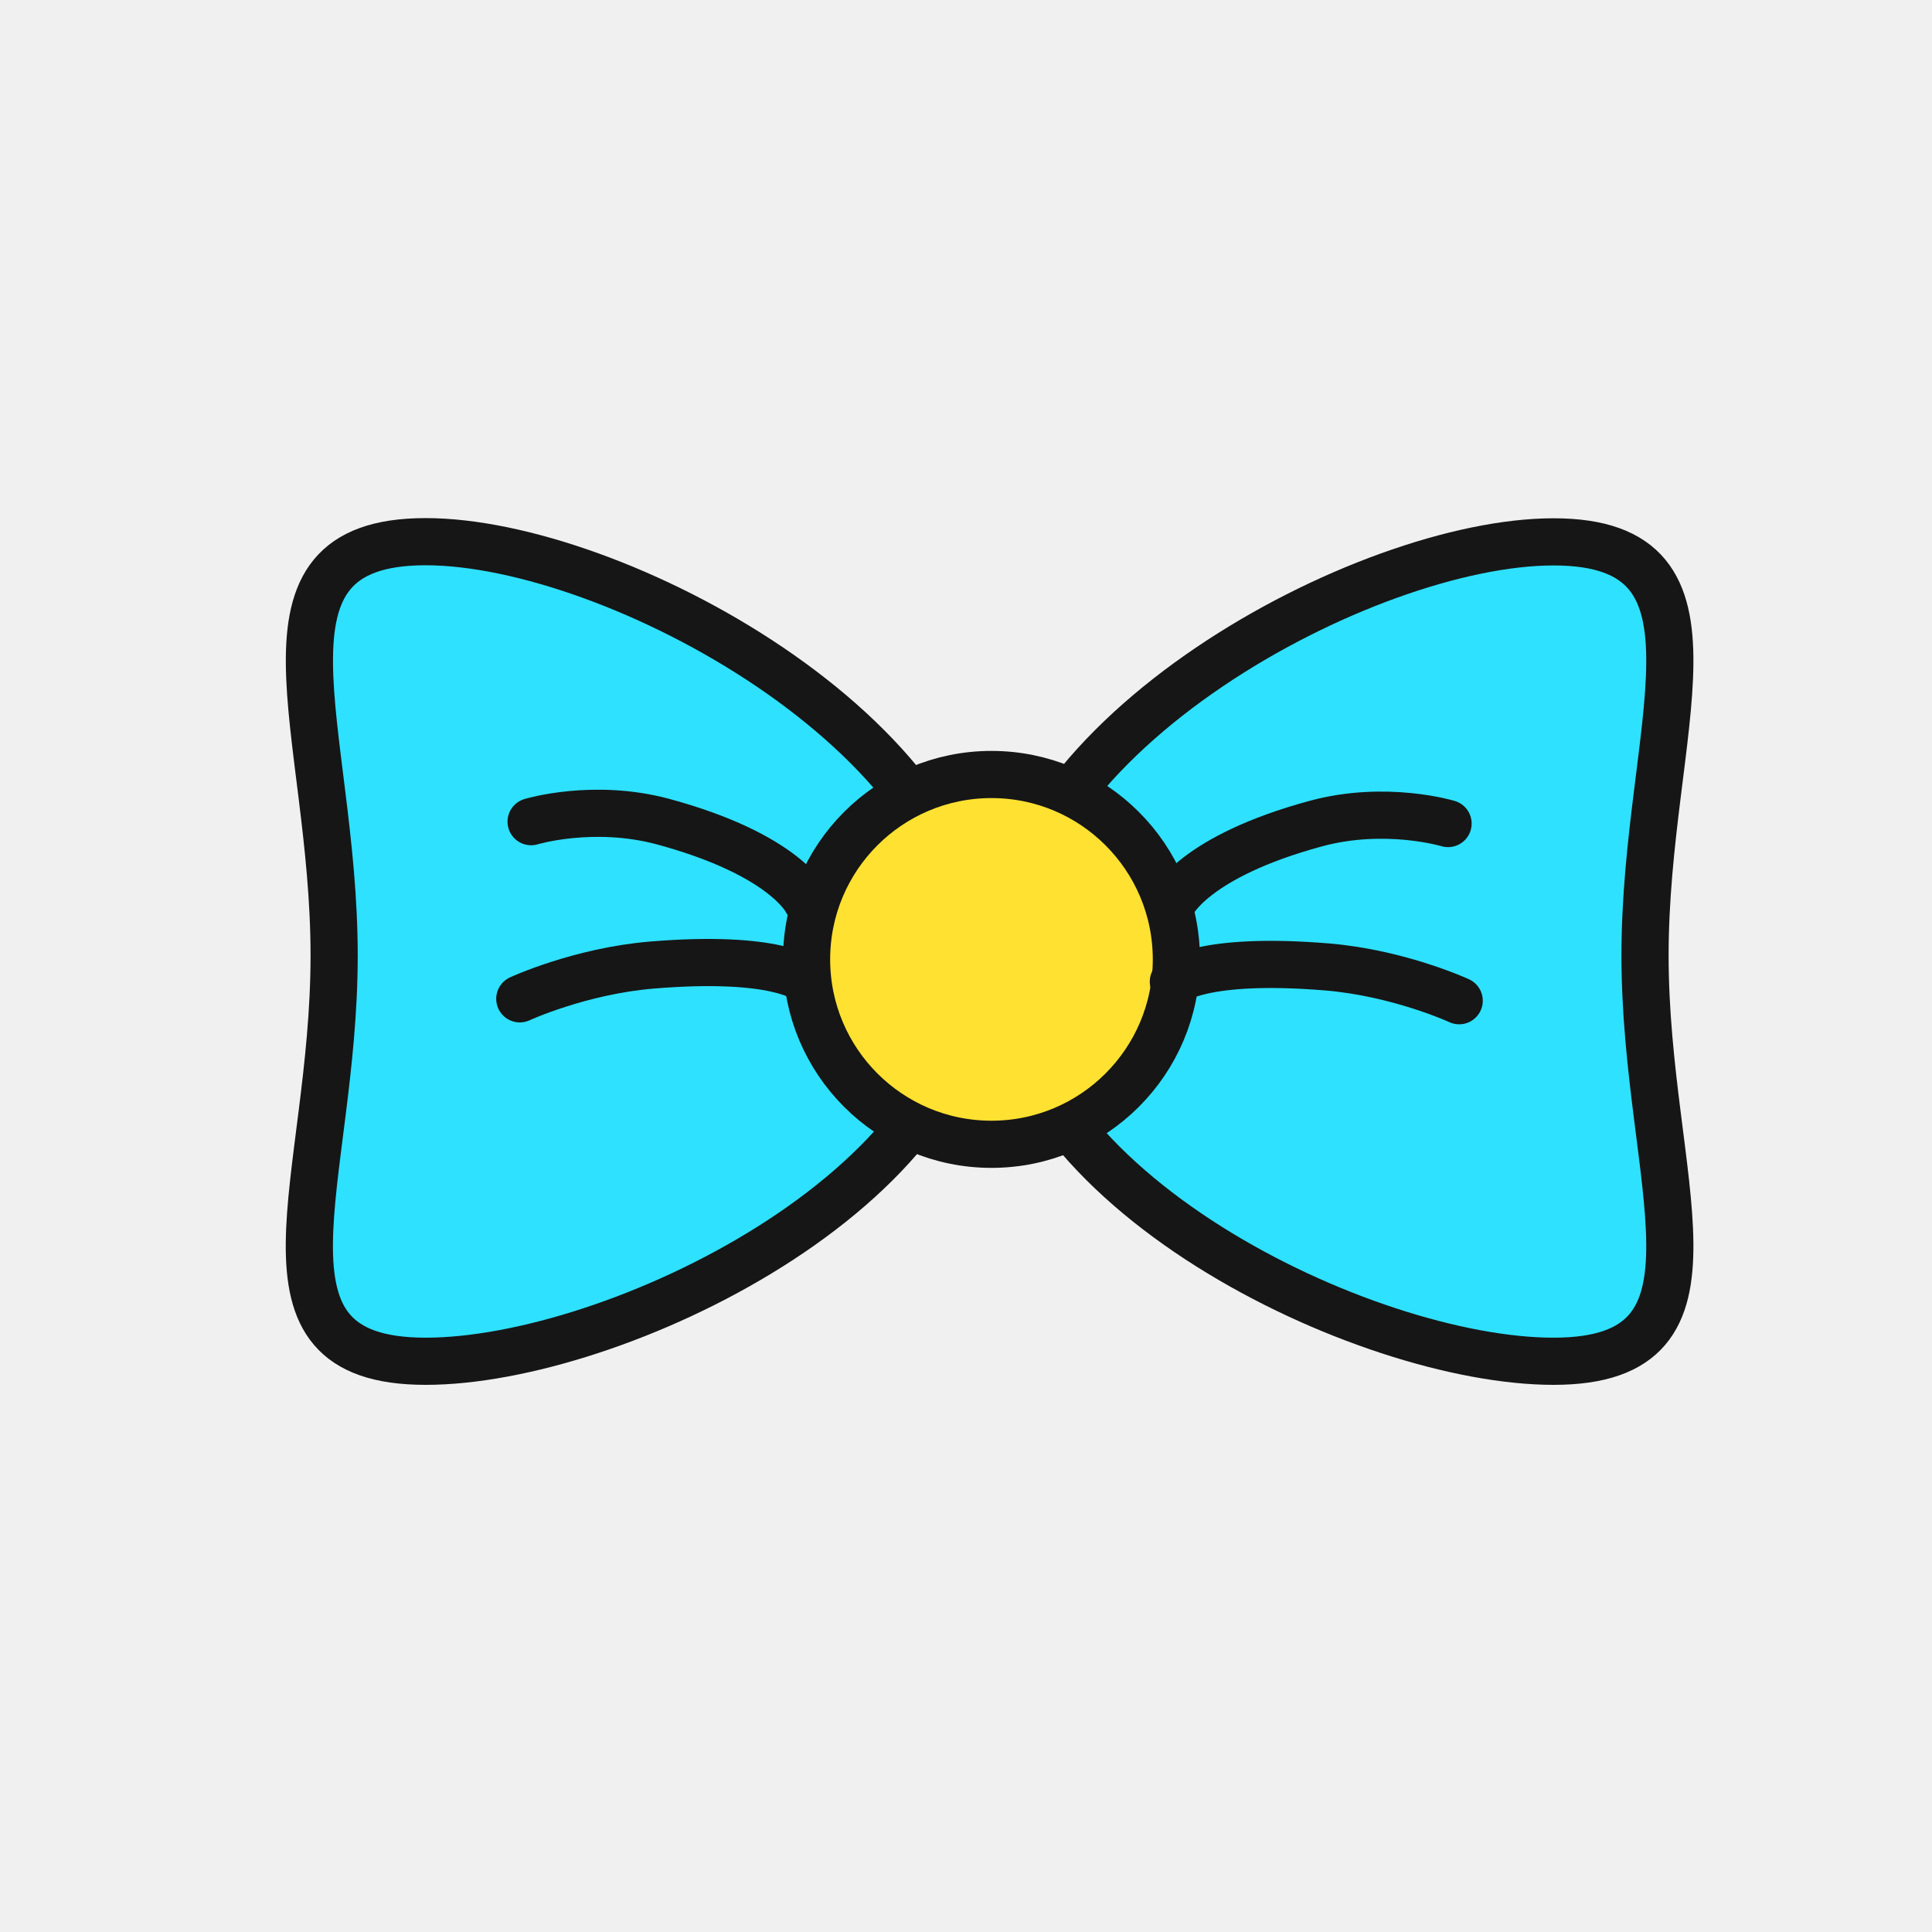
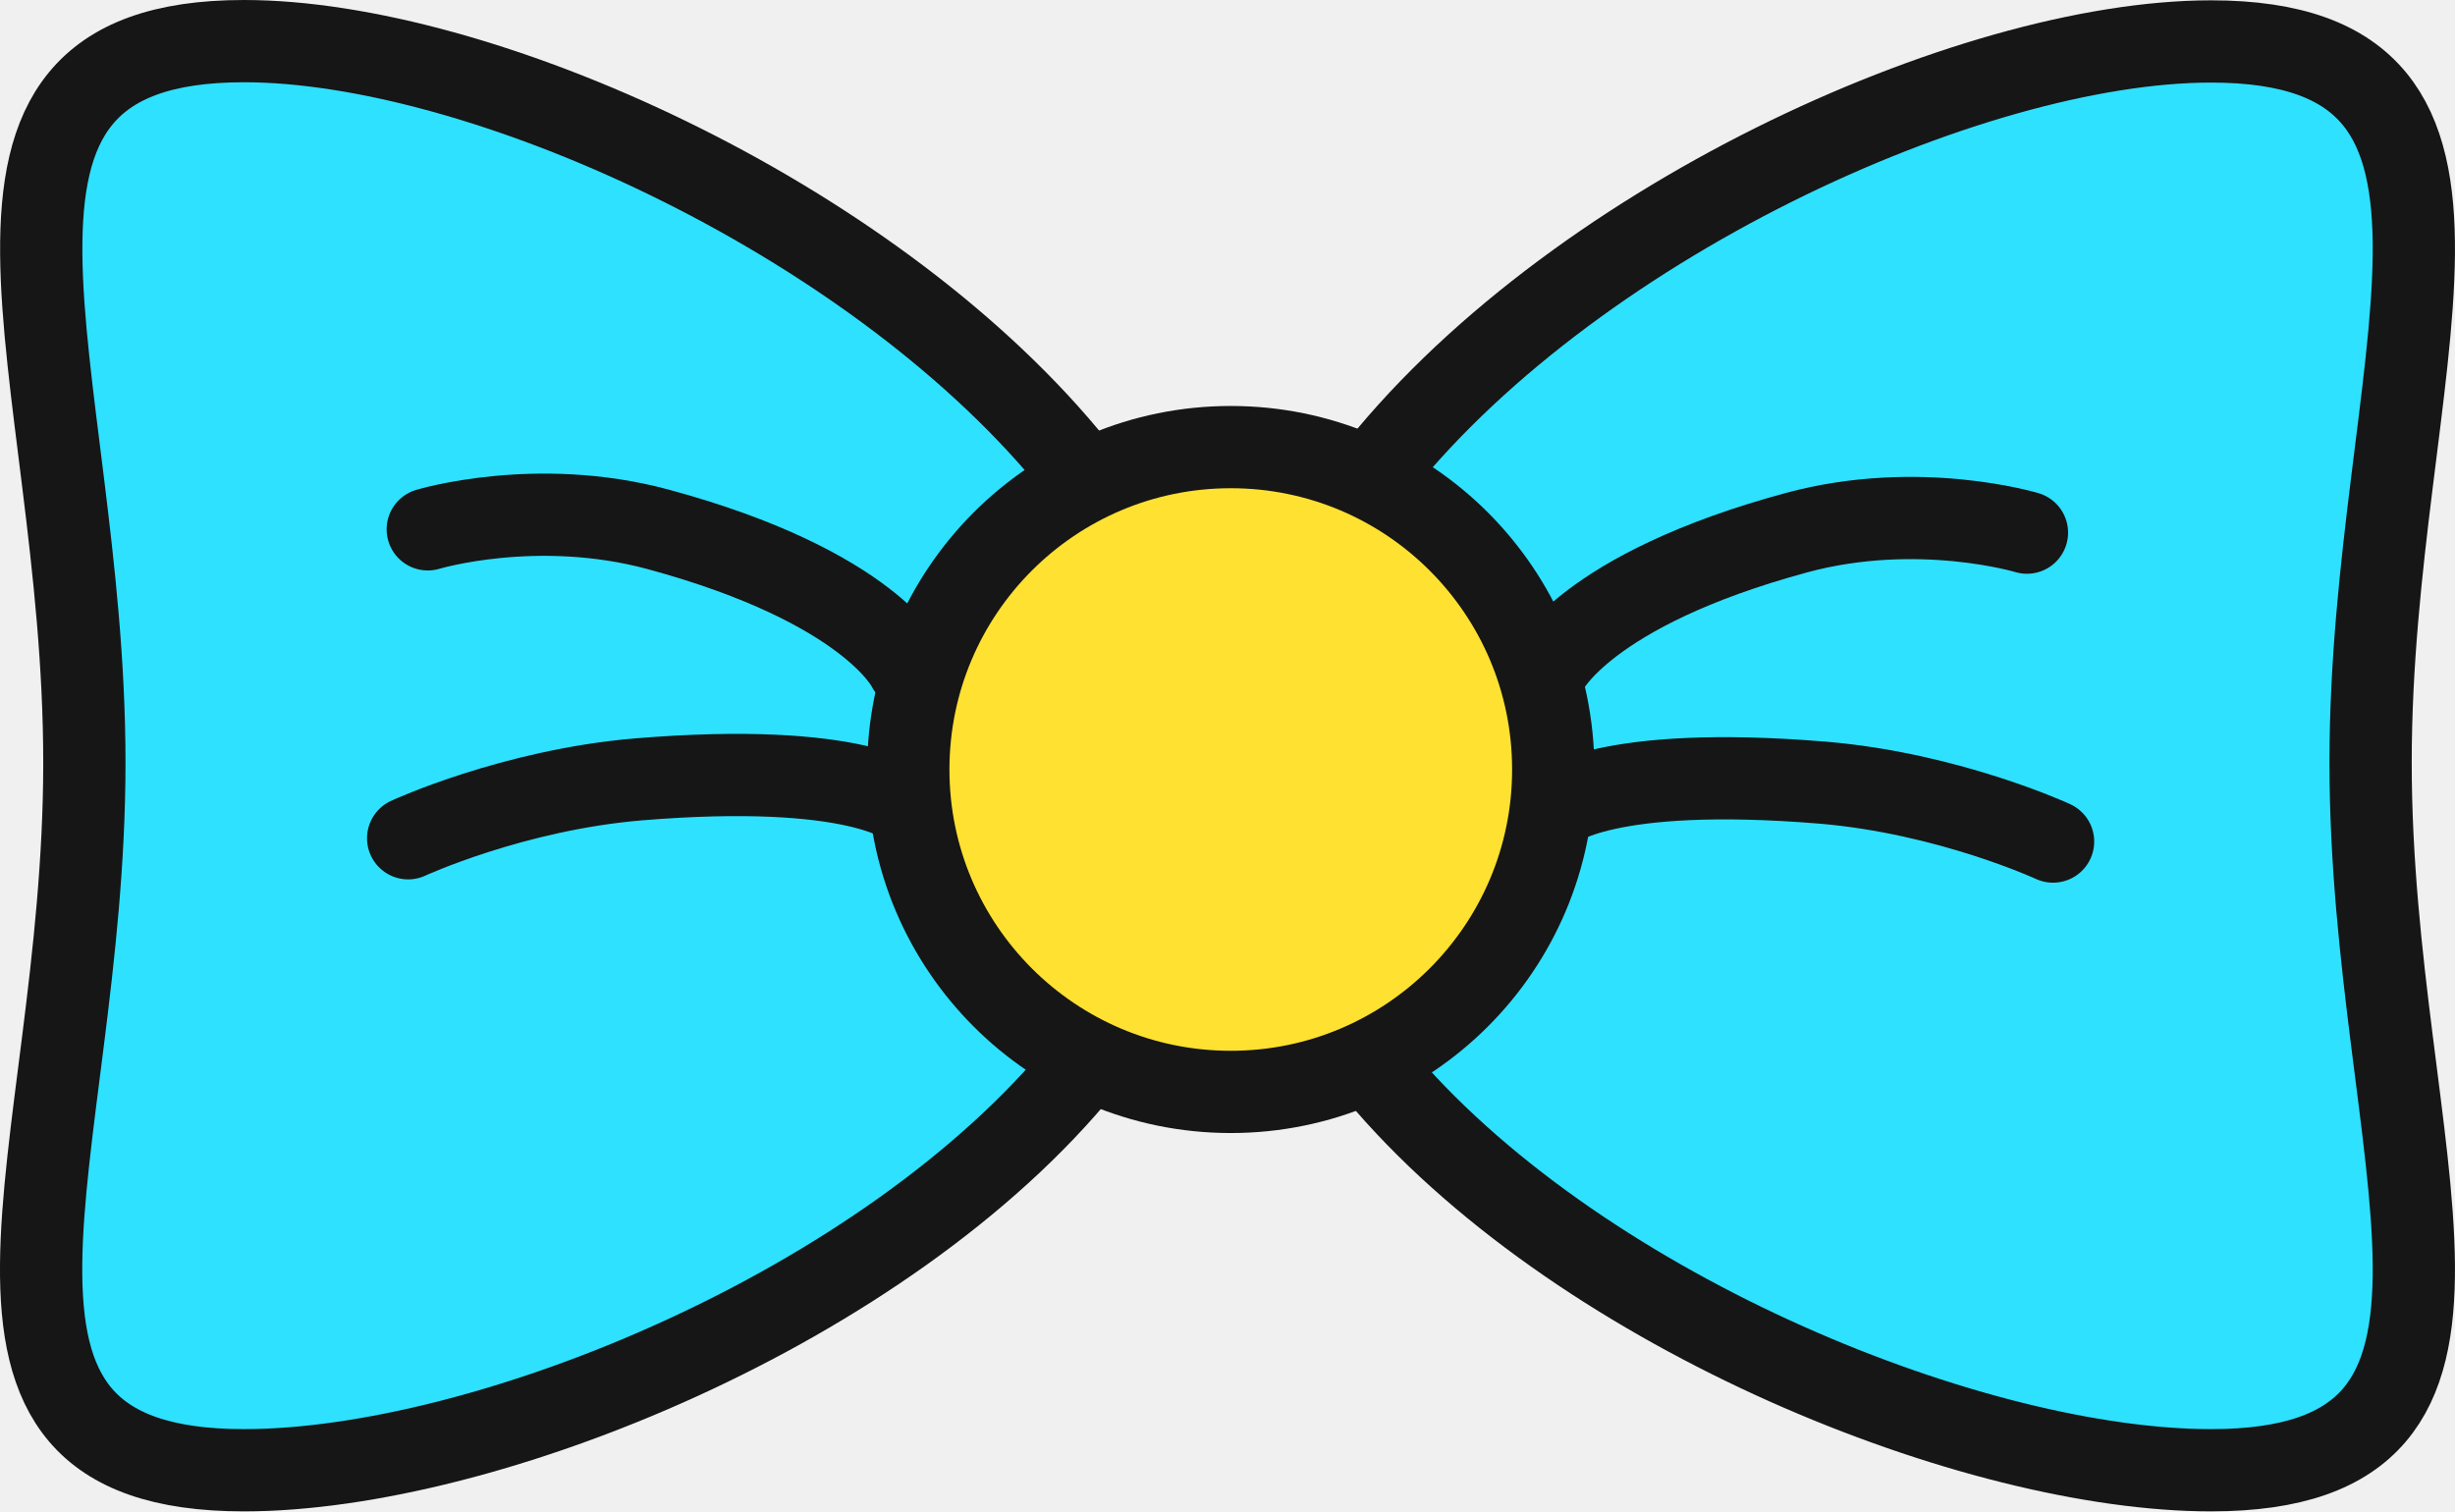
- <svg xmlns="http://www.w3.org/2000/svg" version="1.1" x="0px" y="0px" viewBox="0 0 1024 1024" style="enable-background:new 0 0 1024 1024;" xml:space="preserve">
-   <style type="text/css">
- 	.st0{display:none;}
- 	.st1{fill:#3C91E5;}
- 	.st2{fill:#070707;}
- 	.st3{fill:#FFFFFF;}
- 	.st4{display:inline;}
- 	.st5{fill:#C1282E;}
- 	.st6{fill:#B4E85B;}
- 	.st7{fill:#8B6239;}
- 	.st8{fill:#FFDB43;}
- 	.st9{fill:#191919;}
- 	.st10{fill:#FF8327;}
- 	.st11{display:inline;fill:#1E1E1E;}
- 	.st12{fill:#CC50FF;}
- 	.st13{display:inline;fill:#CC50FF;}
- 	.st14{fill:#47F4F4;}
- 	.st15{fill:#161616;}
- 	.st16{display:inline;fill:none;stroke:#161616;stroke-width:25;stroke-linecap:round;stroke-miterlimit:10;}
- 	.st17{fill:#FF52C1;}
- 	.st18{display:inline;fill:#3774EF;}
- 	.st19{display:inline;fill:none;stroke:#070707;stroke-width:25;stroke-linecap:round;stroke-miterlimit:10;}
- 	.st20{display:inline;fill:#97EF5E;stroke:#070707;stroke-width:25;stroke-linecap:round;stroke-miterlimit:10;}
- 	.st21{display:inline;fill:#FFDB43;}
- 	.st22{display:inline;fill:#FF3636;}
- 	.st23{display:inline;fill:#2EE1FF;}
- 	.st24{display:inline;fill:none;stroke:#161616;stroke-width:25;stroke-linecap:round;stroke-linejoin:round;stroke-miterlimit:10;}
- 	.st25{display:inline;fill:#FFE131;}
- 	.st26{display:inline;fill:#EF45EF;}
- 	.st27{display:inline;fill:#FFE631;}
- 	.st28{display:inline;fill:none;stroke:#191919;stroke-width:25;stroke-linecap:round;stroke-linejoin:round;stroke-miterlimit:10;}
- 	.st29{display:inline;fill:#FF4343;}
- 	.st30{display:inline;fill:#353535;}
- 	.st31{display:inline;fill:#8B79AD;}
- 	.st32{display:inline;fill:#C29CEF;}
- 	.st33{display:inline;fill:#FF9494;}
- 	.st34{display:inline;fill:#191919;}
- </style>
-   <g id="Layer_1" class="st0">
- </g>
-   <g id="bow">
-     <path class="st23" d="M516,510c0,119.9-190.7,211.5-290.4,211.5s-48.5-95.2-48.5-215.1S126,287.1,225.6,287.1S516,390.1,516,510z" />
-     <path class="st24" d="M516,510c0,119.9-190.7,211.5-290.4,211.5s-48.5-95.2-48.5-215.1S126,287.1,225.6,287.1S516,390.1,516,510z" />
-     <path class="st23" d="M533,510c0,119.9,190.7,211.5,290.4,211.5s48.5-95.2,48.5-215.1s51.2-219.2-48.5-219.2S533,390.1,533,510z" />
-     <path class="st24" d="M533,510c0,119.9,190.7,211.5,290.4,211.5s48.5-95.2,48.5-215.1s51.2-219.2-48.5-219.2S533,390.1,533,510z" />
-     <circle class="st25" cx="525.5" cy="508.5" r="98" />
-     <circle class="st24" cx="525.5" cy="508.5" r="98" />
-     <path class="st24" d="M427.5,477.5c0,0-11.4-24.5-76-42c-37-10-70,0-70,0" />
-     <path class="st24" d="M427,519.3c0,0-14.9-13.3-81.5-7.8c-38.2,3.2-70,17.9-70,17.9" />
-     <path class="st24" d="M621.5,478.5c0,0,11.4-24.5,76-42c37-10,70,0,70,0" />
-     <path class="st24" d="M621.9,520.3c0,0,14.9-13.3,81.5-7.8c38.2,3.2,70,17.9,70,17.9" />
+ <svg xmlns="http://www.w3.org/2000/svg" viewBox="0 0 746.09 459.4">
+   <defs>
+     <style>.cls-1{fill:#2ee1ff;}.cls-2{fill:none;stroke:#161616;stroke-linecap:round;stroke-linejoin:round;stroke-width:25px;}.cls-3{fill:#ffe131;}</style>
+   </defs>
+   <g id="Слой_2" data-name="Слой 2">
+     <g id="Layer_1" data-name="Layer 1">
+       <g id="bow">
+         <path class="cls-1" d="M276,233.9a98,98,0,0,1,54.3-87.7C270.84,68.6,147.64,12.5,74.14,12.5c-99.6,0-48.5,99.4-48.5,219.3s-51.2,215.1,48.5,215.1c73.8,0,197.5-50.2,256.8-125A97.87,97.87,0,0,1,276,233.9Z" />
+         <path class="cls-2" d="M329.24,324c-59.9,73.6-182,122.9-255.1,122.9-99.7,0-48.5-95.2-48.5-215.1S-25.46,12.5,74.14,12.5c71.2,0,188.9,52.6,250.3,126.4,1.3,1.5,2.5,3.1,3.7,4.6" />
+         <path class="cls-1" d="M671.94,12.6c-73.3,0-195.9,55.7-255.6,132.9a98,98,0,0,1-.6,177.1c59.5,74.4,182.6,124.3,256.2,124.3,99.7,0,48.5-95.2,48.5-215.1S771.64,12.6,671.94,12.6Z" />
+         <path class="cls-2" d="M421.34,329.3c61.3,70.6,179.3,117.6,250.6,117.6,99.7,0,48.5-95.2,48.5-215.1s51.2-219.2-48.5-219.2c-73.3,0-195.9,55.7-255.6,132.9" />
+         <circle class="cls-3" cx="374.04" cy="233.9" r="98" />
+         <circle class="cls-2" cx="374.04" cy="233.9" r="98" />
+         <path class="cls-2" d="M276,202.9s-11.4-24.5-76-42c-37-10-70,0-70,0" />
+         <path class="cls-2" d="M275.54,244.7s-14.9-13.3-81.5-7.8c-38.2,3.2-70,17.9-70,17.9" />
+         <path class="cls-2" d="M470,203.9s11.4-24.5,76-42c37-10,70,0,70,0" />
+         <path class="cls-2" d="M472.44,245.7s14.9-13.3,81.5-7.8c38.2,3.2,70,17.9,70,17.9" />
+       </g>
+     </g>
  </g>
</svg>
